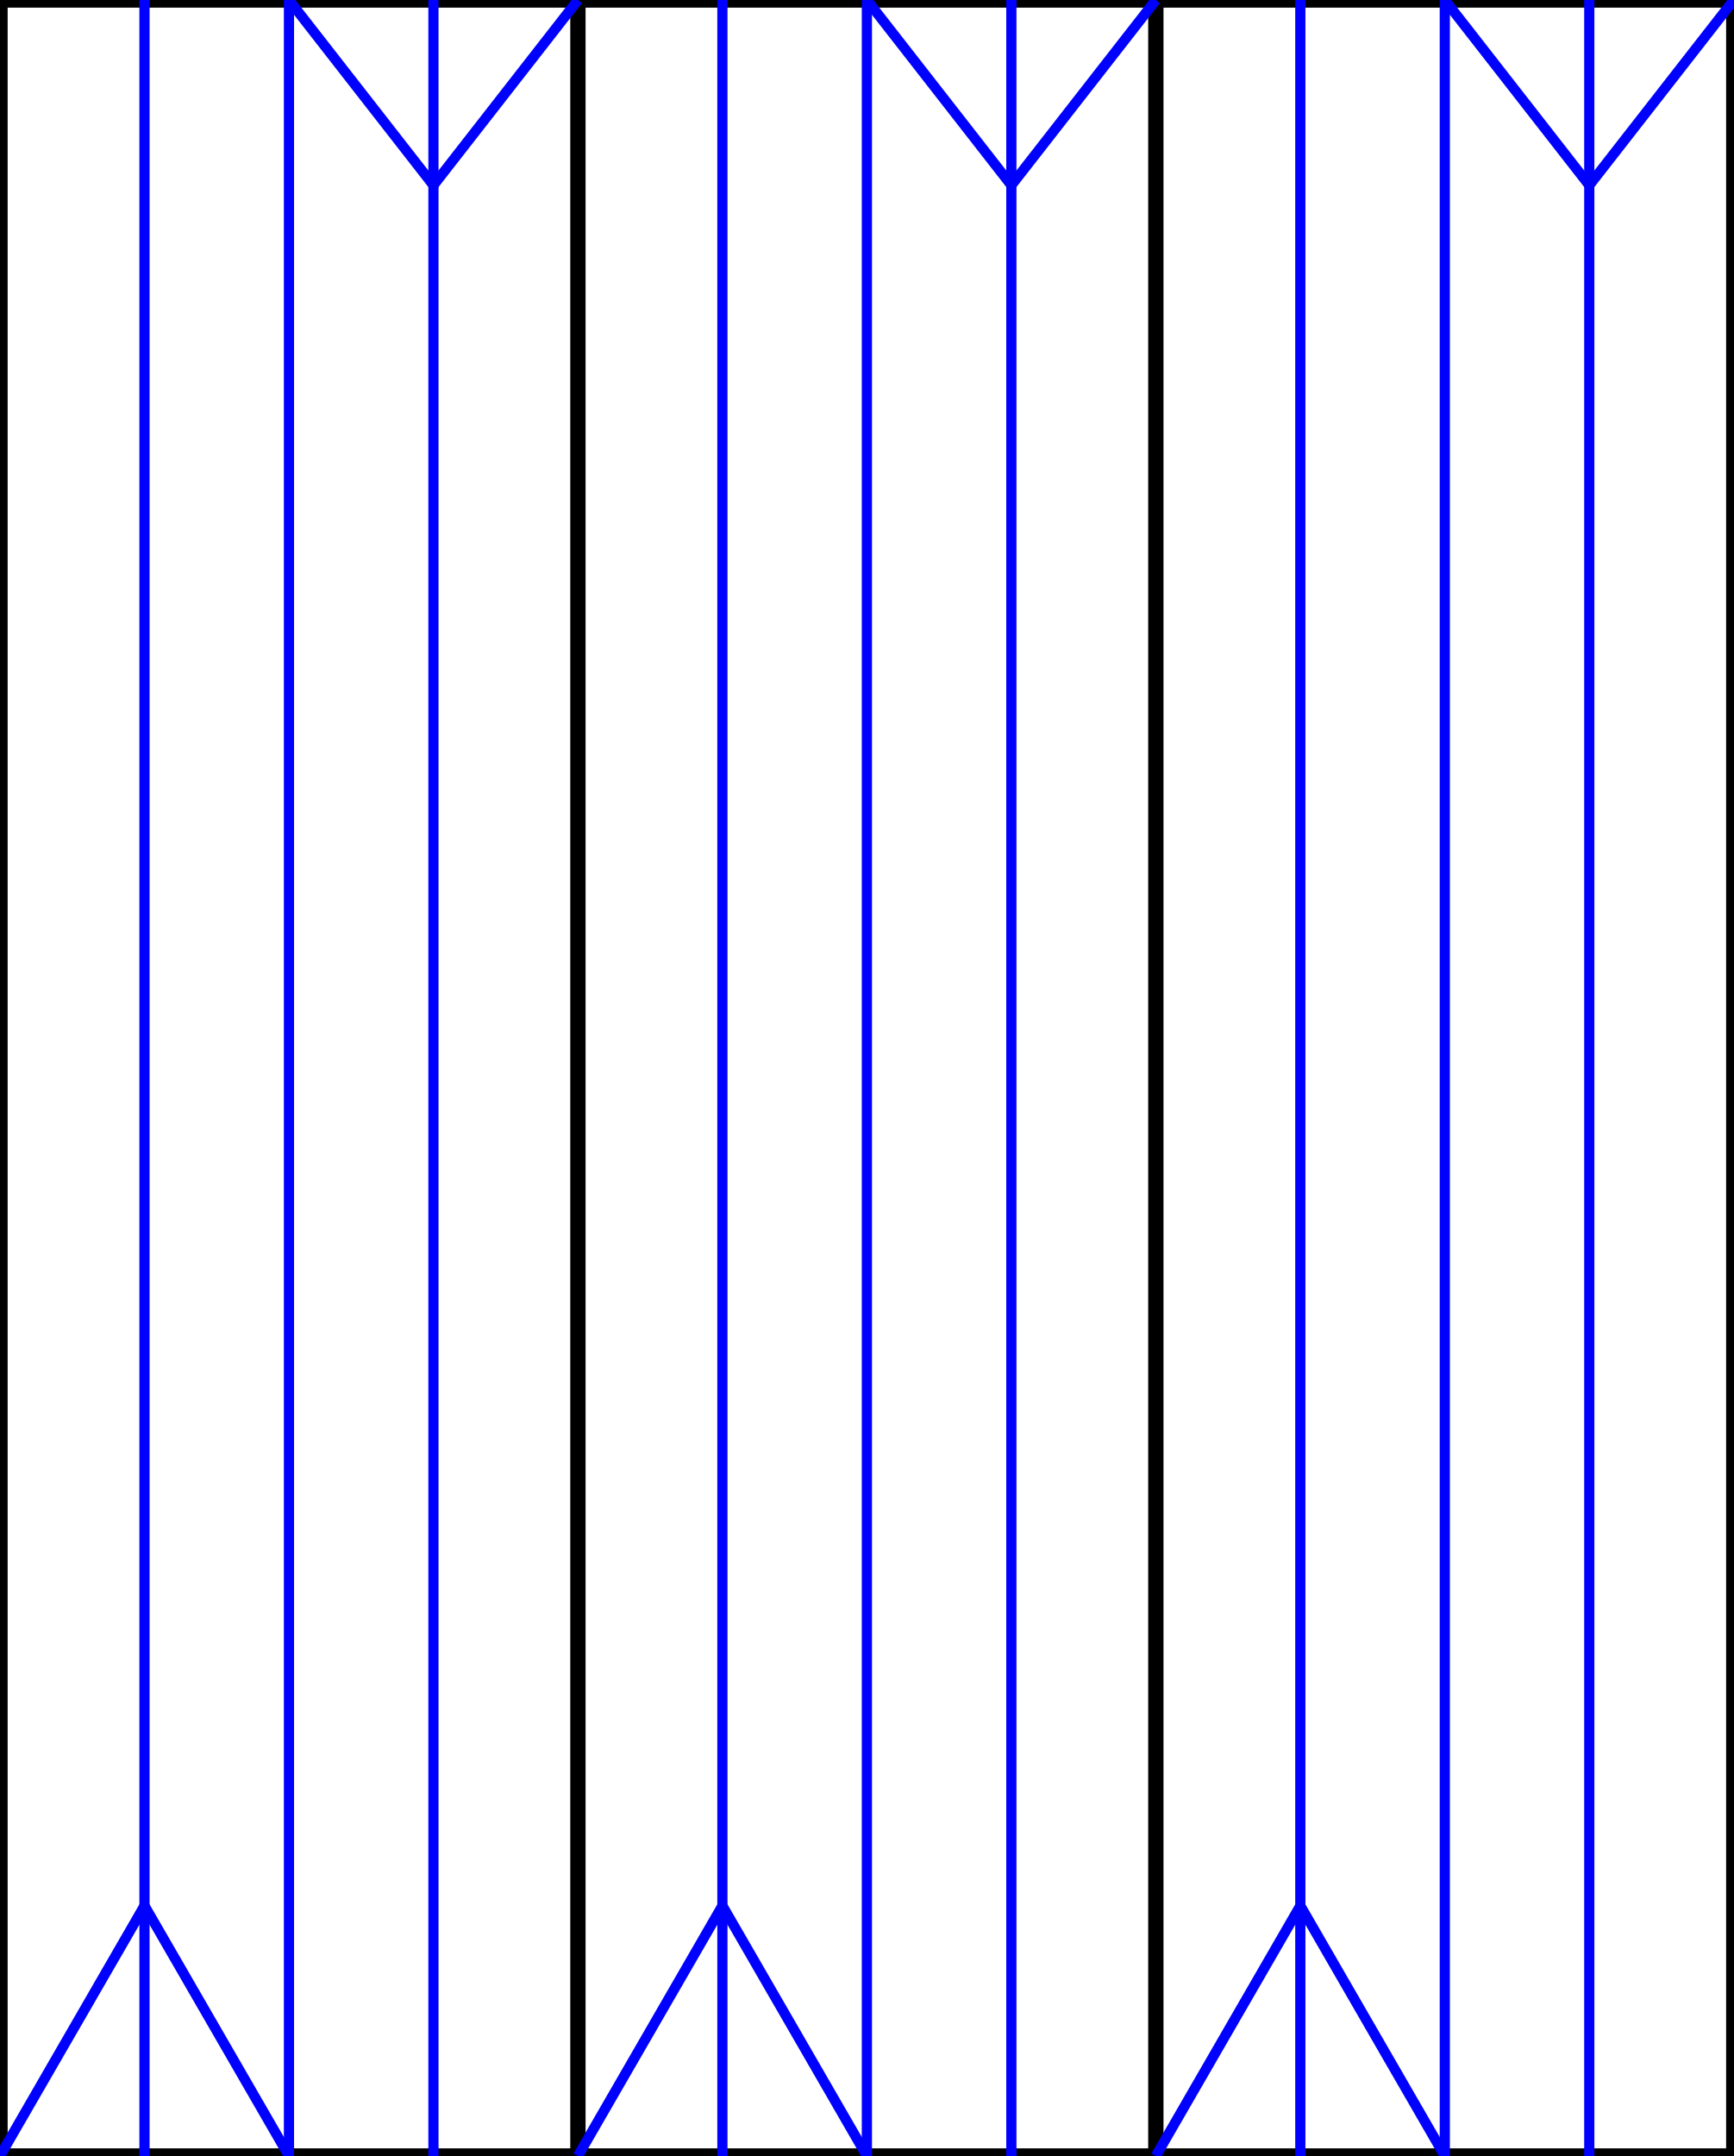
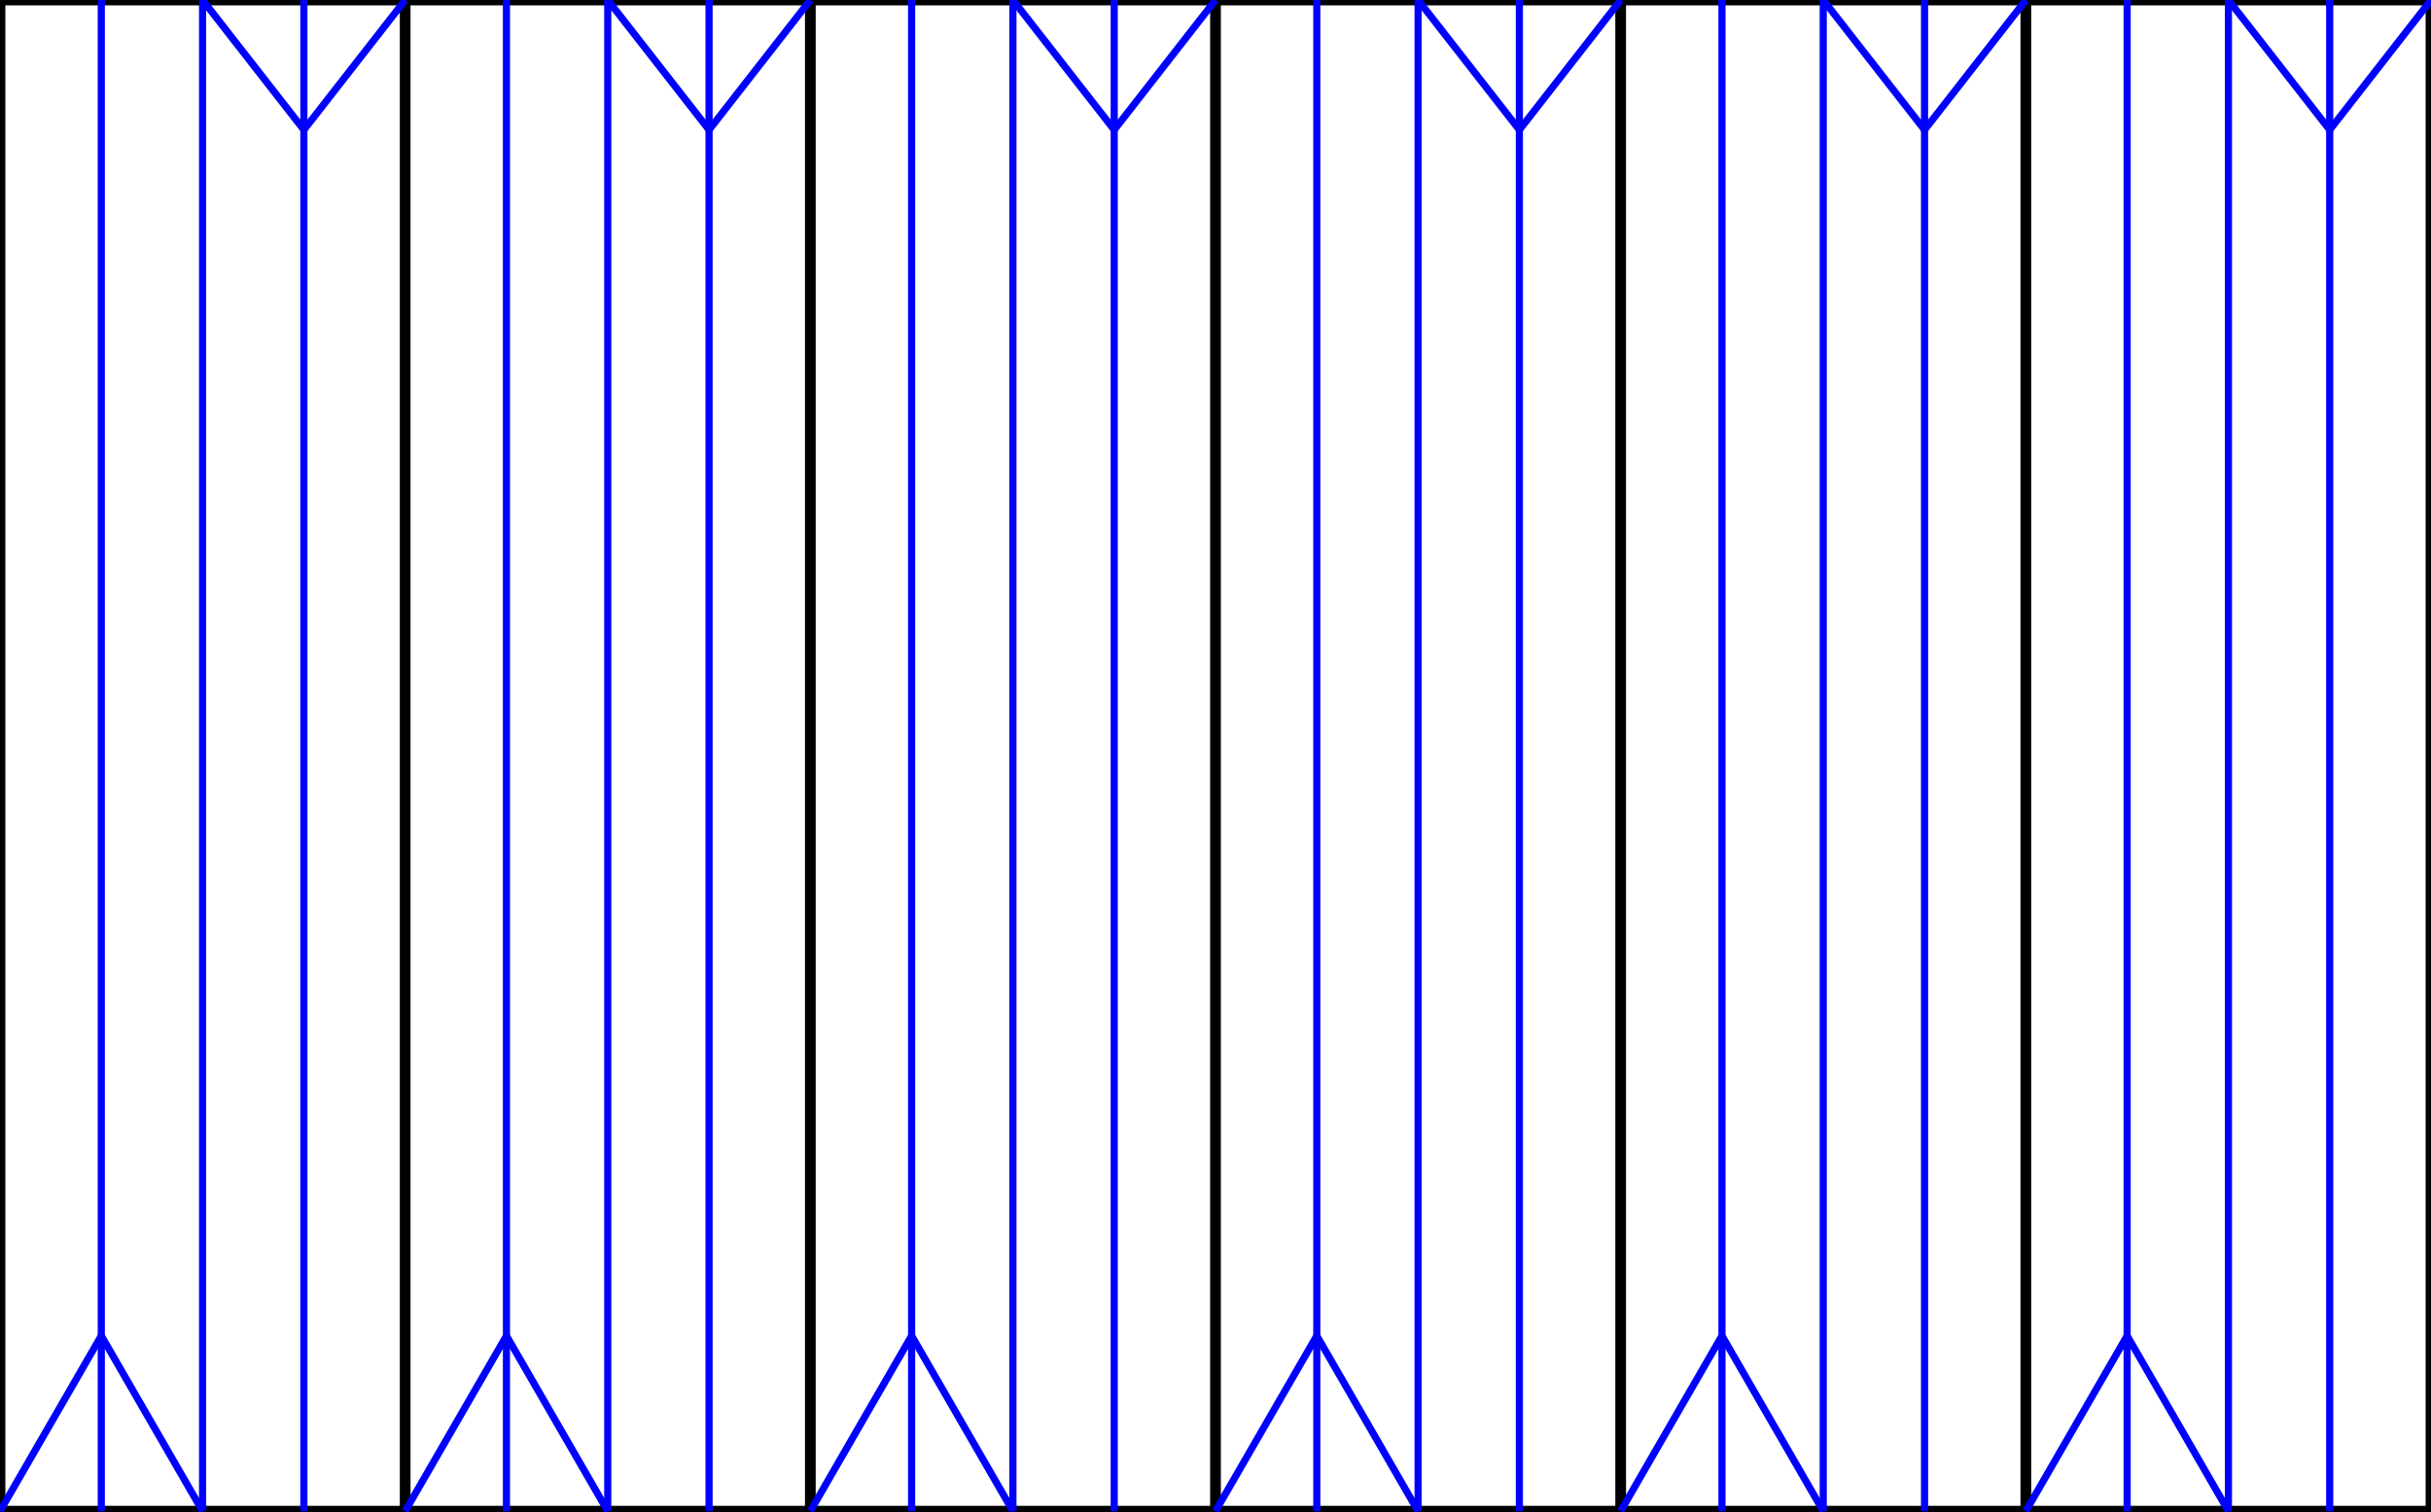
- <svg xmlns="http://www.w3.org/2000/svg" width="90mm" height="111.9mm">
+ <svg xmlns="http://www.w3.org/2000/svg" width="180mm" height="111.9mm">
  <style>
.valley {stroke: #00f; stroke-width: 2px; fill:none}
.mountain {stroke: #f00; stroke-width: 2px; fill:none }
.cut {stroke: #000; stroke-width: 3px; fill:none } 
+ .hint {stroke: #000; stroke-width: 1px; fill:none } 
</style>
-   <rect class="cut" x="0" y="0" width="90mm" height="100%" />
-   <line class="cut" x1="30mm" y1="0" x2="30mm" y2="100%" />
-   <line class="cut" x1="60mm" y1="0" x2="60mm" y2="100%" />
+   <rect class="cut" x="0" y="0" width="180mm" height="111.9mm" />
+   <line class="cut" x1="30mm" y1="0" x2="30mm" y2="111.9mm" />
+   <line class="cut" x1="60mm" y1="0" x2="60mm" y2="111.9mm" />
+   <line class="cut" x1="90mm" y1="0" x2="90mm" y2="111.9mm" />
+   <line class="cut" x1="120mm" y1="0" x2="120mm" y2="111.9mm" />
+   <line class="cut" x1="150mm" y1="0" x2="150mm" y2="111.9mm" />
  <line class="valley" x1="7.5mm" y1="0mm" x2="7.5mm" y2="111.9mm" />
  <line class="valley" x1="15.0mm" y1="0mm" x2="15.0mm" y2="111.9mm" />
  <line class="valley" x1="22.5mm" y1="0mm" x2="22.5mm" y2="111.9mm" />
  <line class="valley" x1="15.0mm" y1="0mm" x2="22.5mm" y2="9.617mm" />
  <line class="valley" x1="22.5mm" y1="9.617mm" x2="30.0mm" y2="0.0mm" />
  <line class="valley" x1="15.0mm" y1="111.9mm" x2="7.5mm" y2="98.91mm" />
  <line class="valley" x1="7.5mm" y1="98.91mm" x2="0.0mm" y2="111.9mm" />
  <line class="valley" x1="37.5mm" y1="0mm" x2="37.5mm" y2="111.9mm" />
  <line class="valley" x1="45.0mm" y1="0mm" x2="45.0mm" y2="111.9mm" />
  <line class="valley" x1="52.5mm" y1="0mm" x2="52.5mm" y2="111.9mm" />
  <line class="valley" x1="45.0mm" y1="0mm" x2="52.5mm" y2="9.617mm" />
  <line class="valley" x1="52.5mm" y1="9.617mm" x2="60.0mm" y2="0.0mm" />
  <line class="valley" x1="45.0mm" y1="111.9mm" x2="37.5mm" y2="98.91mm" />
  <line class="valley" x1="37.5mm" y1="98.91mm" x2="30.0mm" y2="111.9mm" />
  <line class="valley" x1="67.5mm" y1="0mm" x2="67.5mm" y2="111.9mm" />
  <line class="valley" x1="75.0mm" y1="0mm" x2="75.0mm" y2="111.9mm" />
  <line class="valley" x1="82.5mm" y1="0mm" x2="82.5mm" y2="111.9mm" />
  <line class="valley" x1="75.0mm" y1="0mm" x2="82.5mm" y2="9.617mm" />
  <line class="valley" x1="82.5mm" y1="9.617mm" x2="90.0mm" y2="0.0mm" />
  <line class="valley" x1="75.0mm" y1="111.9mm" x2="67.5mm" y2="98.91mm" />
  <line class="valley" x1="67.5mm" y1="98.91mm" x2="60.0mm" y2="111.9mm" />
+   <line class="valley" x1="97.5mm" y1="0mm" x2="97.5mm" y2="111.9mm" />
+   <line class="valley" x1="105.0mm" y1="0mm" x2="105.0mm" y2="111.9mm" />
+   <line class="valley" x1="112.5mm" y1="0mm" x2="112.5mm" y2="111.9mm" />
+   <line class="valley" x1="105.0mm" y1="0mm" x2="112.5mm" y2="9.617mm" />
+   <line class="valley" x1="112.5mm" y1="9.617mm" x2="120.0mm" y2="0.0mm" />
+   <line class="valley" x1="105.0mm" y1="111.9mm" x2="97.5mm" y2="98.91mm" />
+   <line class="valley" x1="97.5mm" y1="98.91mm" x2="90.0mm" y2="111.9mm" />
+   <line class="valley" x1="127.5mm" y1="0mm" x2="127.5mm" y2="111.9mm" />
+   <line class="valley" x1="135.0mm" y1="0mm" x2="135.0mm" y2="111.9mm" />
+   <line class="valley" x1="142.5mm" y1="0mm" x2="142.5mm" y2="111.9mm" />
+   <line class="valley" x1="135.0mm" y1="0mm" x2="142.5mm" y2="9.617mm" />
+   <line class="valley" x1="142.5mm" y1="9.617mm" x2="150.0mm" y2="0.0mm" />
+   <line class="valley" x1="135.0mm" y1="111.9mm" x2="127.5mm" y2="98.91mm" />
+   <line class="valley" x1="127.5mm" y1="98.91mm" x2="120.0mm" y2="111.9mm" />
+   <line class="valley" x1="157.5mm" y1="0mm" x2="157.5mm" y2="111.9mm" />
+   <line class="valley" x1="165.0mm" y1="0mm" x2="165.0mm" y2="111.9mm" />
+   <line class="valley" x1="172.5mm" y1="0mm" x2="172.5mm" y2="111.9mm" />
+   <line class="valley" x1="165.0mm" y1="0mm" x2="172.5mm" y2="9.617mm" />
+   <line class="valley" x1="172.5mm" y1="9.617mm" x2="180.0mm" y2="0.0mm" />
+   <line class="valley" x1="165.0mm" y1="111.9mm" x2="157.5mm" y2="98.91mm" />
+   <line class="valley" x1="157.5mm" y1="98.91mm" x2="150.0mm" y2="111.9mm" />
</svg>
